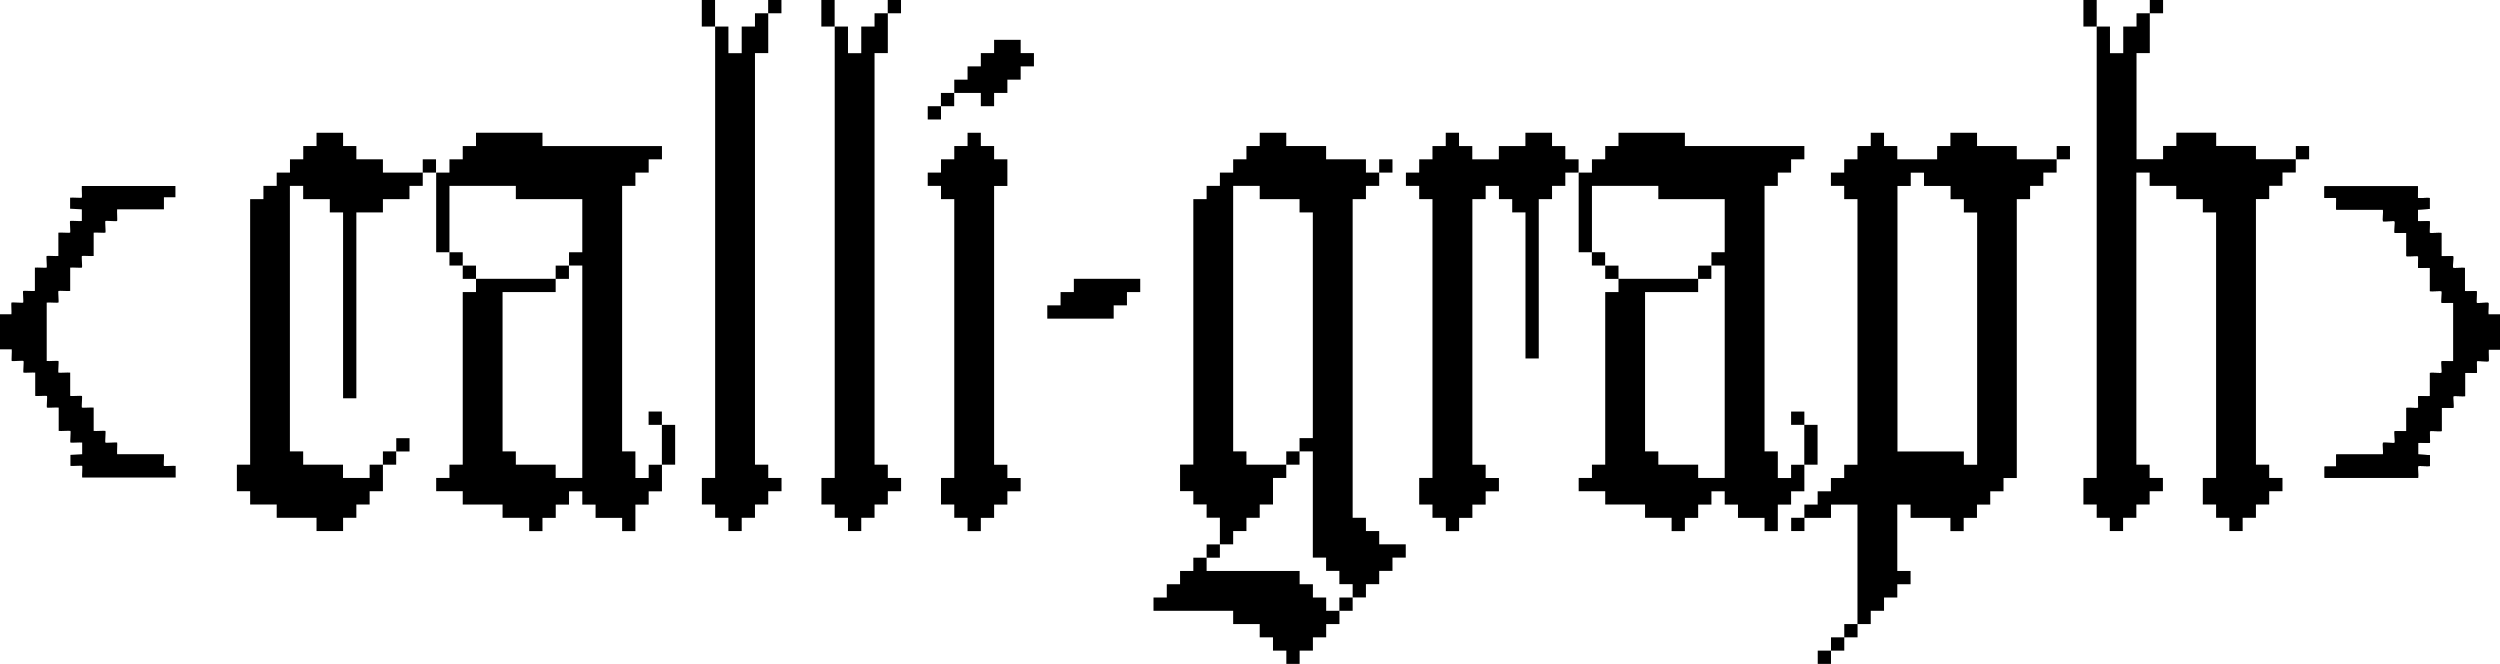
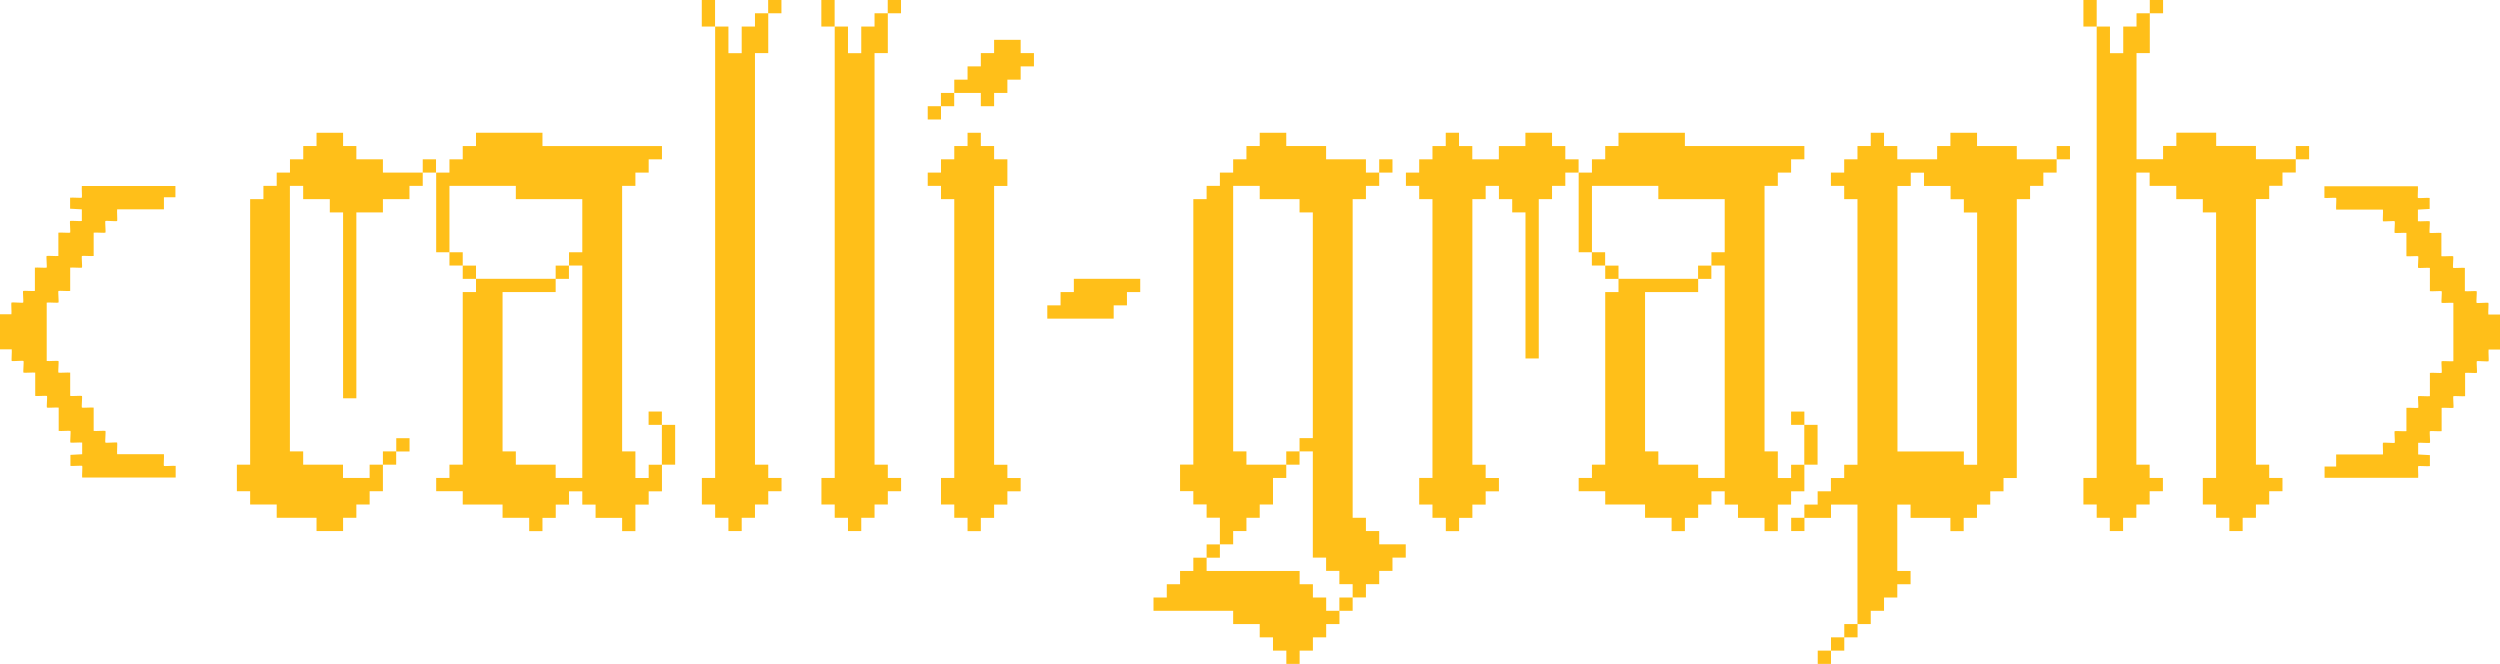
- <svg xmlns="http://www.w3.org/2000/svg" id="Layer_1" version="1.1" viewBox="0 0 308.82 82">
+ <svg xmlns="http://www.w3.org/2000/svg" id="calli-graph" version="1.1" viewBox="0 0 308.82 82" width="308.82" height="82" fill="#ffbf19">
  <path d="M20.21,24.37h1.46v-1.39h-11.56c-.04.24.05,1.39,0,1.44s-1.2-.04-1.45,0v1.36l1.45.08v1.44c-.24.04-1.39-.06-1.45,0-.07.06.07,1.38,0,1.44-.05.05-1.2-.04-1.45,0v2.88c-.24.04-1.39-.05-1.45,0-.07.06.07,1.38,0,1.44-.05.05-1.2-.04-1.45,0v2.88c-.24.04-1.39-.05-1.45,0-.07.06.07,1.38,0,1.44s-1.38-.07-1.45,0c-.05.05.04,1.2,0,1.44H0v4.33h1.45c.04.24-.06,1.39,0,1.44.07.06,1.38-.07,1.45,0s-.07,1.38,0,1.44c.05.05,1.2-.04,1.45,0v2.88c.24.04,1.39-.05,1.45,0,.07.06-.07,1.38,0,1.44.05.05,1.2-.04,1.45,0v2.88c.24.04,1.39-.05,1.45,0,.07.06-.07,1.38,0,1.44.05.05,1.2-.04,1.45,0v1.44l-1.45.08v1.36c.24.04,1.39-.06,1.45,0s-.04,1.2,0,1.44h11.55v-1.44c-.24-.04-1.39.06-1.45,0s.04-1.2,0-1.44h-5.78c-.04-.24.05-1.39,0-1.44-.07-.06-1.38.07-1.45,0s.07-1.38,0-1.44c-.05-.05-1.2.04-1.45,0v-2.88c-.24-.04-1.39.05-1.45,0-.07-.06.07-1.38,0-1.44-.05-.05-1.2.04-1.45,0v-2.88c-.24-.04-1.39.05-1.45,0-.07-.06.07-1.38,0-1.44-.05-.05-1.2.04-1.45,0v-7.21c.24-.04,1.39.05,1.45,0,.07-.06-.07-1.38,0-1.44.05-.05,1.2.04,1.45,0v-2.88c.24-.04,1.39.05,1.45,0,.07-.06-.07-1.38,0-1.44.05-.05,1.2.04,1.45,0v-2.88c.24-.04,1.39.05,1.45,0,.07-.06-.07-1.38,0-1.44s1.38.07,1.45,0c.05-.05-.04-1.2,0-1.44h5.78v-1.49h-.02Z" />
-   <g>
-     <path d="M39.1,63.96h-4.92v-1.64h-3.28v-1.64h-1.64v-3.28h1.64V24.6h1.64v-1.64h1.64v-1.64h1.64v-1.64h1.64v-1.64h1.64v-1.64h3.28v1.64h1.64v1.64h3.28v1.64h4.92v1.64h-1.64v1.64h-3.28v1.64h-3.28v22.96h-1.64v-22.96h-1.64v-1.64h-3.29v-1.64h-1.64v32.8h1.64v1.64h4.92v1.64h3.29v-1.64h1.64v3.28h-1.64v1.64h-1.64v1.64h-1.64v1.64h-3.28v-1.64ZM47.3,55.76h1.64v1.64h-1.64v-1.64ZM48.95,54.13h1.64v1.64h-1.64v-1.64ZM52.22,19.68h1.64v1.64h-1.64v-1.64Z" />
-     <path d="M65.36,63.96h-3.28v-1.64h-4.92v-1.64h-3.28v-1.64h1.64v-1.64h1.64v-21.32h1.64v-1.64h9.84v1.64h-6.56v19.68h1.64v1.64h4.92v1.64h3.29v-26.24h-1.64v-1.64h1.64v-6.56h-8.21v-1.64h-8.2v8.2h-1.64v-9.84h1.64v-1.64h1.64v-1.64h1.64v-1.64h8.21v1.64h14.76v1.64h-1.64v1.64h-1.64v1.64h-1.64v32.8h1.64v3.29h1.64v-1.64h1.64v3.28h-1.64v1.64h-1.64v3.28h-1.64v-1.64h-3.28v-1.64h-1.64v-1.64h-1.64v1.64h-1.64v1.64h-1.64v1.64h-1.64v-1.64ZM55.52,31.16h1.64v1.64h-1.64v-1.64ZM57.16,32.81h1.64v1.64h-1.64v-1.64ZM68.64,32.81h1.64v1.64h-1.64v-1.64ZM80.12,50.84h1.64v1.64h-1.64v-1.64ZM81.76,52.48h1.64v4.92h-1.64v-4.92Z" />
-     <path d="M86.69,0h1.64v3.28h-1.64V0ZM89.98,63.96h-1.64v-1.64h-1.64v-3.28h1.64V3.28h1.64v3.29h1.64v-3.29h1.64v-1.64h1.64v4.92h-1.64v50.84h1.64v1.64h1.64v1.64h-1.64v1.64h-1.64v1.64h-1.64v1.64h-1.64v-1.64ZM94.89,0h1.64v1.64h-1.64V0Z" />
-     <path d="M101.46,0h1.64v3.28h-1.64V0ZM104.75,63.96h-1.64v-1.64h-1.64v-3.28h1.64V3.28h1.64v3.29h1.64v-3.29h1.64v-1.64h1.64v4.92h-1.64v50.84h1.64v1.64h1.64v1.64h-1.64v1.64h-1.64v1.64h-1.64v1.64h-1.64v-1.64ZM109.66,0h1.64v1.64h-1.64V0Z" />
-     <path d="M114.6,13.12h1.64v1.64h-1.64v-1.64ZM119.52,63.96h-1.64v-1.64h-1.64v-3.28h1.64V24.6h-1.64v-1.64h-1.64v-1.64h1.64v-1.64h1.64v-1.64h1.64v-1.64h1.64v1.64h1.64v1.64h1.64v3.29h-1.64v34.44h1.64v1.64h1.64v1.64h-1.64v1.64h-1.64v1.64h-1.64v1.64h-1.64v-1.64ZM116.23,11.48h1.64v1.64h-1.64v-1.64ZM121.16,11.48h-3.28v-1.64h1.64v-1.64h1.64v-1.64h1.64v-1.64h3.28v1.64h1.64v1.64h-1.64v1.64h-1.64v1.64h-1.64v1.64h-1.64v-1.64Z" />
-     <path d="M129.37,37.72h1.64v-1.64h1.64v-1.64h8.2v1.64h-1.64v1.64h-1.64v1.64h-8.2v-1.64Z" />
-     <path d="M158.89,80.37h-1.64v-1.64h-1.64v-1.64h-3.28v-1.64h-9.84v-1.64h1.64v-1.64h1.64v-1.64h1.64v-1.64h1.64v1.64h11.49v1.64h1.64v1.64h1.64v1.64h1.64v1.64h-1.64v1.64h-1.64v1.64h-1.64v1.64h-1.64v-1.64ZM167.09,72.16h-1.64v-1.64h-1.64v-1.64h-1.64v-13.12h-1.64v-1.64h1.64v-27.88h-1.64v-1.64h-4.92v-1.64h-3.28v32.8h1.64v1.64h4.92v1.64h-1.64v3.28h-1.64v1.64h-1.64v1.64h-1.64v1.64h-1.64v-3.29h-1.64v-1.64h-1.64v-1.64h-1.64v-3.28h1.64V24.6h1.64v-1.64h1.64v-1.64h1.64v-1.64h1.64v-1.64h1.64v-1.64h3.28v1.64h4.92v1.64h4.92v1.64h1.64v1.64h-1.64v1.64h-1.64v39.36h1.64v1.64h1.64v1.64h3.28v1.64h-1.64v1.64h-1.64v1.64h-1.64v1.64h-1.64v-1.64ZM149.05,67.25h1.64v1.64h-1.64v-1.64ZM158.89,55.76h1.64v1.64h-1.64v-1.64ZM167.09,75.45h-1.64v-1.64h1.64v1.64ZM170.37,19.68h1.64v1.64h-1.64v-1.64Z" />
-     <path d="M178.59,63.96h-1.64v-1.64h-1.64v-3.28h1.64V24.6h-1.64v-1.64h-1.64v-1.64h1.64v-1.64h1.64v-1.64h1.64v-1.64h1.64v1.64h1.64v1.64h3.28v-1.64h3.28v-1.64h3.29v1.64h1.64v1.64h1.64v1.64h-1.64v1.64h-1.64v1.64h-1.64v19.68h-1.64v-18.04h-1.64v-1.64h-1.64v-1.64h-1.64v1.64h-1.64v32.81h1.64v1.64h1.64v1.64h-1.64v1.64h-1.64v1.64h-1.64v1.64h-1.64v-1.64Z" />
-     <path d="M206.49,63.96h-3.28v-1.64h-4.92v-1.64h-3.28v-1.64h1.64v-1.64h1.64v-21.32h1.64v-1.64h9.84v1.64h-6.56v19.68h1.64v1.64h4.92v1.64h3.28v-26.24h-1.64v-1.64h1.64v-6.56h-8.2v-1.64h-8.2v8.2h-1.64v-9.84h1.64v-1.64h1.64v-1.64h1.64v-1.64h8.2v1.64h14.76v1.64h-1.64v1.64h-1.64v1.64h-1.64v32.8h1.64v3.29h1.64v-1.64h1.64v3.28h-1.64v1.64h-1.64v3.28h-1.64v-1.64h-3.28v-1.64h-1.64v-1.64h-1.64v1.64h-1.64v1.64h-1.64v1.64h-1.64v-1.64ZM196.64,31.16h1.64v1.64h-1.64v-1.64ZM198.29,32.81h1.64v1.64h-1.64v-1.64ZM209.76,32.81h1.64v1.64h-1.64v-1.64ZM221.25,50.84h1.64v1.64h-1.64v-1.64ZM222.88,52.48h1.64v4.92h-1.64v-4.92Z" />
-     <path d="M221.26,63.96h1.64v1.64h-1.64v-1.64ZM229.46,62.33h-3.28v1.64h-3.29v-1.64h1.64v-1.64h1.64v-1.64h1.64v-1.64h1.64V24.6h-1.64v-1.64h-1.64v-1.64h1.64v-1.64h1.64v-1.64h1.64v-1.64h1.64v1.64h1.64v1.64h4.92v-1.64h1.64v-1.64h3.29v1.64h4.91v1.64h4.92v1.64h-1.64v1.64h-1.64v1.64h-1.64v34.45h-1.64v1.64h-1.64v1.64h-1.64v1.64h-1.64v1.64h-1.64v-1.64h-4.92v-1.64h-1.64v8.2h1.64v1.64h-1.64v1.64h-1.64v1.64h-1.64v1.64h-1.64v-14.76ZM224.54,80.37h1.64v1.64h-1.64v-1.64ZM226.18,78.73h1.64v1.64h-1.64v-1.64ZM229.46,78.73h-1.64v-1.64h1.64v1.64ZM244.23,57.41v-31.16h-1.64v-1.64h-1.64v-1.64h-3.28v-1.64h-1.64v1.64h-1.64v32.8h8.2v1.64h1.64ZM254.06,18.04h1.64v1.64h-1.64v-1.64Z" />
-     <path d="M257.36,0h1.64v3.28h-1.64V0ZM260.64,63.96h-1.64v-1.64h-1.64v-3.28h1.64V3.28h1.64v3.29h1.64v-3.29h1.64v-1.64h1.64v4.92h-1.64v13.11h3.28v-1.64h1.64v-1.64h4.92v1.64h4.91v1.64h4.92v1.64h-1.64v1.64h-1.64v1.64h-1.64v32.81h1.64v1.64h1.64v1.64h-1.64v1.64h-1.64v1.64h-1.64v1.64h-1.64v-1.64h-1.64v-1.64h-1.64v-3.28h1.64V26.24h-1.64v-1.64h-3.28v-1.64h-3.29v-1.64h-1.64v36.08h1.64v1.64h1.64v1.64h-1.64v1.64h-1.64v1.64h-1.64v1.64h-1.64v-1.64ZM265.56,0h1.64v1.64h-1.64V0ZM283.6,18.04h1.64v1.64h-1.64v-1.64Z" />
-   </g>
-   <g>
-     <path d="M288.61,57.63h-1.46v1.39h11.56c.04-.24-.05-1.39,0-1.44s1.2.04,1.45,0v-1.36l-1.45-.08v-1.44c.24-.04,1.39.06,1.45,0,.07-.06-.07-1.38,0-1.44.05-.05,1.2.04,1.45,0v-2.88c.24-.04,1.39.05,1.45,0,.07-.06-.07-1.38,0-1.44.05-.05,1.2.04,1.45,0v-2.88c.24-.04,1.39.05,1.45,0,.07-.06-.07-1.38,0-1.44s1.38.07,1.45,0c.05-.05-.04-1.2,0-1.44h1.42v-4.33h-1.45c-.04-.24.06-1.39,0-1.44-.07-.06-1.38.07-1.45,0s.07-1.38,0-1.44c-.05-.05-1.2.04-1.45,0v-2.88c-.24-.04-1.39.05-1.45,0-.07-.06.07-1.38,0-1.44-.05-.05-1.2.04-1.45,0v-2.88c-.24-.04-1.39.05-1.45,0-.07-.06.07-1.38,0-1.44-.05-.05-1.2.04-1.45,0v-1.44l1.45-.08v-1.36c-.24-.04-1.39.06-1.45,0s.04-1.2,0-1.44h-11.55v1.44c.24.04,1.39-.06,1.45,0s-.04,1.2,0,1.44h5.78c.04.24-.05,1.39,0,1.44.07.06,1.38-.07,1.45,0s-.07,1.38,0,1.44c.05.05,1.2-.04,1.45,0v2.88c.24.04,1.39-.05,1.45,0,.07.06-.07,1.38,0,1.44.05.05,1.2-.04,1.45,0v2.88c.24.04,1.39-.05,1.45,0,.07.06-.07,1.38,0,1.44.05.05,1.2-.04,1.45,0v7.21c-.24.04-1.39-.05-1.45,0-.07.06.07,1.38,0,1.44-.05.05-1.2-.04-1.45,0v2.88c-.24.04-1.39-.05-1.45,0-.07.06.07,1.38,0,1.44-.05.05-1.2-.04-1.45,0v2.88c-.24.04-1.39-.05-1.45,0-.07.06.07,1.38,0,1.44s-1.38-.07-1.45,0c-.05.05.04,1.2,0,1.44h-5.78v1.49h.02Z" />
-     <path d="M288.61,57.63h-1.46v1.39h11.56c.04-.24-.05-1.39,0-1.44s1.2.04,1.45,0v-1.36l-1.45-.08v-1.44c.24-.04,1.39.06,1.45,0,.07-.06-.07-1.38,0-1.44.05-.05,1.2.04,1.45,0v-2.88c.24-.04,1.39.05,1.45,0,.07-.06-.07-1.38,0-1.44.05-.05,1.2.04,1.45,0v-2.88c.24-.04,1.39.05,1.45,0,.07-.06-.07-1.38,0-1.44s1.38.07,1.45,0c.05-.05-.04-1.2,0-1.44h1.42v-4.33h-1.45c-.04-.24.06-1.39,0-1.44-.07-.06-1.38.07-1.45,0s.07-1.38,0-1.44c-.05-.05-1.2.04-1.45,0v-2.88c-.24-.04-1.39.05-1.45,0-.07-.06.07-1.38,0-1.44-.05-.05-1.2.04-1.45,0v-2.88c-.24-.04-1.39.05-1.45,0-.07-.06.07-1.38,0-1.44-.05-.05-1.2.04-1.45,0v-1.44l1.45-.08v-1.36c-.24-.04-1.39.06-1.45,0s.04-1.2,0-1.44h-11.55v1.44c.24.04,1.39-.06,1.45,0s-.04,1.2,0,1.44h5.78c.04.24-.05,1.39,0,1.44.07.06,1.38-.07,1.45,0s-.07,1.38,0,1.44c.05.05,1.2-.04,1.45,0v2.88c.24.04,1.39-.05,1.45,0,.07.06-.07,1.38,0,1.44.05.05,1.2-.04,1.45,0v2.88c.24.04,1.39-.05,1.45,0,.07.06-.07,1.38,0,1.44.05.05,1.2-.04,1.45,0v7.21c-.24.04-1.39-.05-1.45,0-.07.06.07,1.38,0,1.44-.05.05-1.2-.04-1.45,0v2.88c-.24.04-1.39-.05-1.45,0-.07.06.07,1.38,0,1.44-.05.05-1.2-.04-1.45,0v2.88c-.24.04-1.39-.05-1.45,0-.07.06.07,1.38,0,1.44s-1.38-.07-1.45,0c-.05.05.04,1.2,0,1.44h-5.78v1.49h.02Z" />
-   </g>
+   <path d="M39.1,63.96h-4.92v-1.64h-3.28v-1.64h-1.64v-3.28h1.64V24.6h1.64v-1.64h1.64v-1.64h1.64v-1.64h1.64v-1.64h1.64v-1.64h3.28v1.64h1.64v1.64h3.28v1.64h4.92v1.64h-1.64v1.64h-3.28v1.64h-3.28v22.96h-1.64v-22.96h-1.64v-1.64h-3.29v-1.64h-1.64v32.8h1.64v1.64h4.92v1.64h3.29v-1.64h1.64v3.28h-1.64v1.64h-1.64v1.64h-1.64v1.64h-3.28v-1.64ZM47.3,55.76h1.64v1.64h-1.64v-1.64ZM48.95,54.13h1.64v1.64h-1.64v-1.64ZM52.22,19.68h1.64v1.64h-1.64v-1.64Z" />
+   <path d="M65.36,63.96h-3.28v-1.64h-4.92v-1.64h-3.28v-1.64h1.64v-1.64h1.64v-21.32h1.64v-1.64h9.84v1.64h-6.56v19.68h1.64v1.64h4.92v1.64h3.29v-26.24h-1.64v-1.64h1.64v-6.56h-8.21v-1.64h-8.2v8.2h-1.64v-9.84h1.64v-1.64h1.64v-1.64h1.64v-1.64h8.21v1.64h14.76v1.64h-1.64v1.64h-1.64v1.64h-1.64v32.8h1.64v3.29h1.64v-1.64h1.64v3.28h-1.64v1.64h-1.64v3.28h-1.64v-1.64h-3.28v-1.64h-1.64v-1.64h-1.64v1.64h-1.64v1.64h-1.64v1.64h-1.64v-1.64ZM55.52,31.16h1.64v1.64h-1.64v-1.64ZM57.16,32.81h1.64v1.64h-1.64v-1.64ZM68.64,32.81h1.64v1.64h-1.64v-1.64ZM80.12,50.84h1.64v1.64h-1.64v-1.64ZM81.76,52.48h1.64v4.92h-1.64v-4.92Z" />
+   <path d="M86.69,0h1.64v3.28h-1.64V0ZM89.98,63.96h-1.64v-1.64h-1.64v-3.28h1.64V3.28h1.64v3.29h1.64v-3.29h1.64v-1.64h1.64v4.92h-1.64v50.84h1.64v1.64h1.64v1.64h-1.64v1.64h-1.64v1.64h-1.64v1.64h-1.64v-1.64ZM94.89,0h1.64v1.64h-1.64V0Z" />
+   <path d="M101.46,0h1.64v3.28h-1.64V0ZM104.75,63.96h-1.64v-1.64h-1.64v-3.28h1.64V3.28h1.64v3.29h1.64v-3.29h1.64v-1.64h1.64v4.92h-1.64v50.84h1.64v1.64h1.64v1.64h-1.64v1.64h-1.64v1.64h-1.64v1.64h-1.64v-1.64ZM109.66,0h1.64v1.64h-1.64V0Z" />
+   <path d="M114.6,13.12h1.64v1.64h-1.64v-1.64ZM119.52,63.96h-1.64v-1.64h-1.64v-3.28h1.64V24.6h-1.64v-1.64h-1.64v-1.64h1.64v-1.64h1.64v-1.64h1.64v-1.64h1.64v1.64h1.64v1.64h1.64v3.29h-1.64v34.44h1.64v1.64h1.64v1.64h-1.64v1.64h-1.64v1.64h-1.64v1.64h-1.64v-1.64ZM116.23,11.48h1.64v1.64h-1.64v-1.64ZM121.16,11.48h-3.28v-1.64h1.64v-1.64h1.64v-1.64h1.64v-1.64h3.28v1.64h1.64v1.64h-1.64v1.64h-1.64v1.64h-1.64v1.64h-1.64v-1.64Z" />
+   <path d="M129.37,37.72h1.64v-1.64h1.64v-1.64h8.2v1.64h-1.64v1.64h-1.64v1.64h-8.2v-1.64Z" />
+   <path d="M158.89,80.37h-1.64v-1.64h-1.64v-1.64h-3.28v-1.64h-9.84v-1.64h1.64v-1.64h1.64v-1.64h1.64v-1.64h1.64v1.64h11.49v1.64h1.64v1.64h1.64v1.64h1.64v1.64h-1.64v1.64h-1.64v1.64h-1.64v1.64h-1.64v-1.64ZM167.09,72.16h-1.64v-1.64h-1.64v-1.64h-1.64v-13.12h-1.64v-1.64h1.64v-27.88h-1.64v-1.64h-4.92v-1.64h-3.28v32.8h1.64v1.64h4.92v1.64h-1.64v3.28h-1.64v1.64h-1.64v1.64h-1.64v1.64h-1.64v-3.29h-1.64v-1.64h-1.64v-1.64h-1.64v-3.28h1.64V24.6h1.64v-1.64h1.64v-1.64h1.64v-1.64h1.64v-1.64h1.64v-1.64h3.28v1.64h4.92v1.64h4.92v1.64h1.64v1.64h-1.64v1.64h-1.64v39.36h1.64v1.64h1.64v1.64h3.28v1.64h-1.64v1.64h-1.64v1.64h-1.64v1.64h-1.64v-1.64ZM149.05,67.25h1.64v1.64h-1.64v-1.64ZM158.89,55.76h1.64v1.64h-1.64v-1.64ZM167.09,75.45h-1.64v-1.64h1.64v1.64ZM170.37,19.68h1.64v1.64h-1.64v-1.64Z" />
+   <path d="M178.59,63.96h-1.64v-1.64h-1.64v-3.28h1.64V24.6h-1.64v-1.64h-1.64v-1.64h1.64v-1.64h1.64v-1.64h1.64v-1.64h1.64v1.64h1.64v1.64h3.28v-1.64h3.28v-1.64h3.29v1.64h1.64v1.64h1.64v1.64h-1.64v1.64h-1.64v1.64h-1.64v19.68h-1.64v-18.04h-1.64v-1.64h-1.64v-1.64h-1.64v1.64h-1.64v32.81h1.64v1.64h1.64v1.64h-1.64v1.64h-1.64v1.64h-1.64v1.64h-1.64v-1.64Z" />
+   <path d="M206.49,63.96h-3.28v-1.64h-4.92v-1.64h-3.28v-1.64h1.64v-1.64h1.64v-21.32h1.64v-1.64h9.84v1.64h-6.56v19.68h1.64v1.64h4.92v1.64h3.28v-26.24h-1.64v-1.64h1.64v-6.56h-8.2v-1.64h-8.2v8.2h-1.64v-9.84h1.64v-1.64h1.64v-1.64h1.64v-1.64h8.2v1.64h14.76v1.64h-1.64v1.64h-1.64v1.64h-1.64v32.8h1.64v3.29h1.64v-1.64h1.64v3.28h-1.64v1.64h-1.64v3.28h-1.64v-1.64h-3.28v-1.64h-1.64v-1.64h-1.64v1.64h-1.64v1.64h-1.64v1.64h-1.64v-1.64ZM196.64,31.16h1.64v1.64h-1.64v-1.64ZM198.29,32.81h1.64v1.64h-1.64v-1.64ZM209.76,32.81h1.64v1.64h-1.64v-1.64ZM221.25,50.84h1.64v1.64h-1.64v-1.64ZM222.88,52.48h1.64v4.92h-1.64v-4.92Z" />
+   <path d="M221.26,63.96h1.64v1.64h-1.64v-1.64ZM229.46,62.33h-3.28v1.64h-3.29v-1.64h1.64v-1.64h1.64v-1.64h1.64v-1.64h1.64V24.6h-1.64v-1.64h-1.64v-1.64h1.64v-1.64h1.64v-1.64h1.64v-1.64h1.64v1.64h1.64v1.64h4.92v-1.64h1.64v-1.64h3.29v1.64h4.91v1.64h4.92v1.64h-1.64v1.64h-1.64v1.64h-1.64v34.45h-1.64v1.64h-1.64v1.64h-1.64v1.64h-1.64v1.64h-1.64v-1.64h-4.92v-1.64h-1.64v8.2h1.64v1.64h-1.64v1.64h-1.64v1.64h-1.64v1.64h-1.64v-14.76ZM224.54,80.37h1.64v1.64h-1.64v-1.64ZM226.18,78.73h1.64v1.64h-1.64v-1.64ZM229.46,78.73h-1.64v-1.64h1.64v1.64ZM244.23,57.41v-31.16h-1.64v-1.64h-1.64v-1.64h-3.28v-1.64h-1.64v1.64h-1.64v32.8h8.2v1.64h1.64ZM254.06,18.04h1.64v1.64h-1.64v-1.64Z" />
+   <path d="M257.36,0h1.64v3.28h-1.64V0ZM260.64,63.96h-1.64v-1.64h-1.64v-3.28h1.64V3.28h1.64v3.29h1.64v-3.29h1.64v-1.64h1.64v4.92h-1.64v13.11h3.28v-1.64h1.64v-1.64h4.92v1.64h4.91v1.64h4.92v1.64h-1.64v1.64h-1.64v1.64h-1.64v32.81h1.64v1.64h1.64v1.64h-1.64v1.64h-1.64v1.64h-1.64v1.64h-1.64v-1.64h-1.64v-1.64h-1.64v-3.28h1.64V26.24h-1.64v-1.64h-3.28v-1.64h-3.29v-1.64h-1.64v36.08h1.64v1.64h1.64v1.64h-1.64v1.64h-1.64v1.64h-1.64v1.64h-1.64v-1.64ZM265.56,0h1.64v1.64h-1.64V0ZM283.6,18.04h1.64v1.64h-1.64v-1.64Z" />
+   <path d="M288.61,57.63h-1.46v1.39h11.56c.04-.24-.05-1.39,0-1.44s1.2.04,1.45,0v-1.36l-1.45-.08v-1.44c.24-.04,1.39.06,1.45,0,.07-.06-.07-1.38,0-1.44.05-.05,1.2.04,1.45,0v-2.88c.24-.04,1.39.05,1.45,0,.07-.06-.07-1.38,0-1.44.05-.05,1.2.04,1.45,0v-2.88c.24-.04,1.39.05,1.45,0,.07-.06-.07-1.38,0-1.44s1.38.07,1.45,0c.05-.05-.04-1.2,0-1.44h1.42v-4.33h-1.45c-.04-.24.06-1.39,0-1.44-.07-.06-1.38.07-1.45,0s.07-1.38,0-1.44c-.05-.05-1.2.04-1.45,0v-2.88c-.24-.04-1.39.05-1.45,0-.07-.06.07-1.38,0-1.44-.05-.05-1.2.04-1.45,0v-2.88c-.24-.04-1.39.05-1.45,0-.07-.06.07-1.38,0-1.44-.05-.05-1.2.04-1.45,0v-1.44l1.45-.08v-1.36c-.24-.04-1.39.06-1.45,0s.04-1.2,0-1.44h-11.55v1.44c.24.04,1.39-.06,1.45,0s-.04,1.2,0,1.44h5.78c.04.24-.05,1.39,0,1.44.07.06,1.38-.07,1.45,0s-.07,1.38,0,1.44c.05.05,1.2-.04,1.45,0v2.88c.24.04,1.39-.05,1.45,0,.07.06-.07,1.38,0,1.44.05.05,1.2-.04,1.45,0v2.88c.24.04,1.39-.05,1.45,0,.07.06-.07,1.38,0,1.44.05.05,1.2-.04,1.45,0v7.21c-.24.04-1.39-.05-1.45,0-.07.06.07,1.38,0,1.44-.05.05-1.2-.04-1.45,0v2.88c-.24.04-1.39-.05-1.45,0-.07.06.07,1.38,0,1.44-.05.05-1.2-.04-1.45,0v2.88c-.24.04-1.39-.05-1.45,0-.07.06.07,1.38,0,1.44s-1.38-.07-1.45,0c-.05.05.04,1.2,0,1.44h-5.78v1.49h.02Z" />
</svg>
